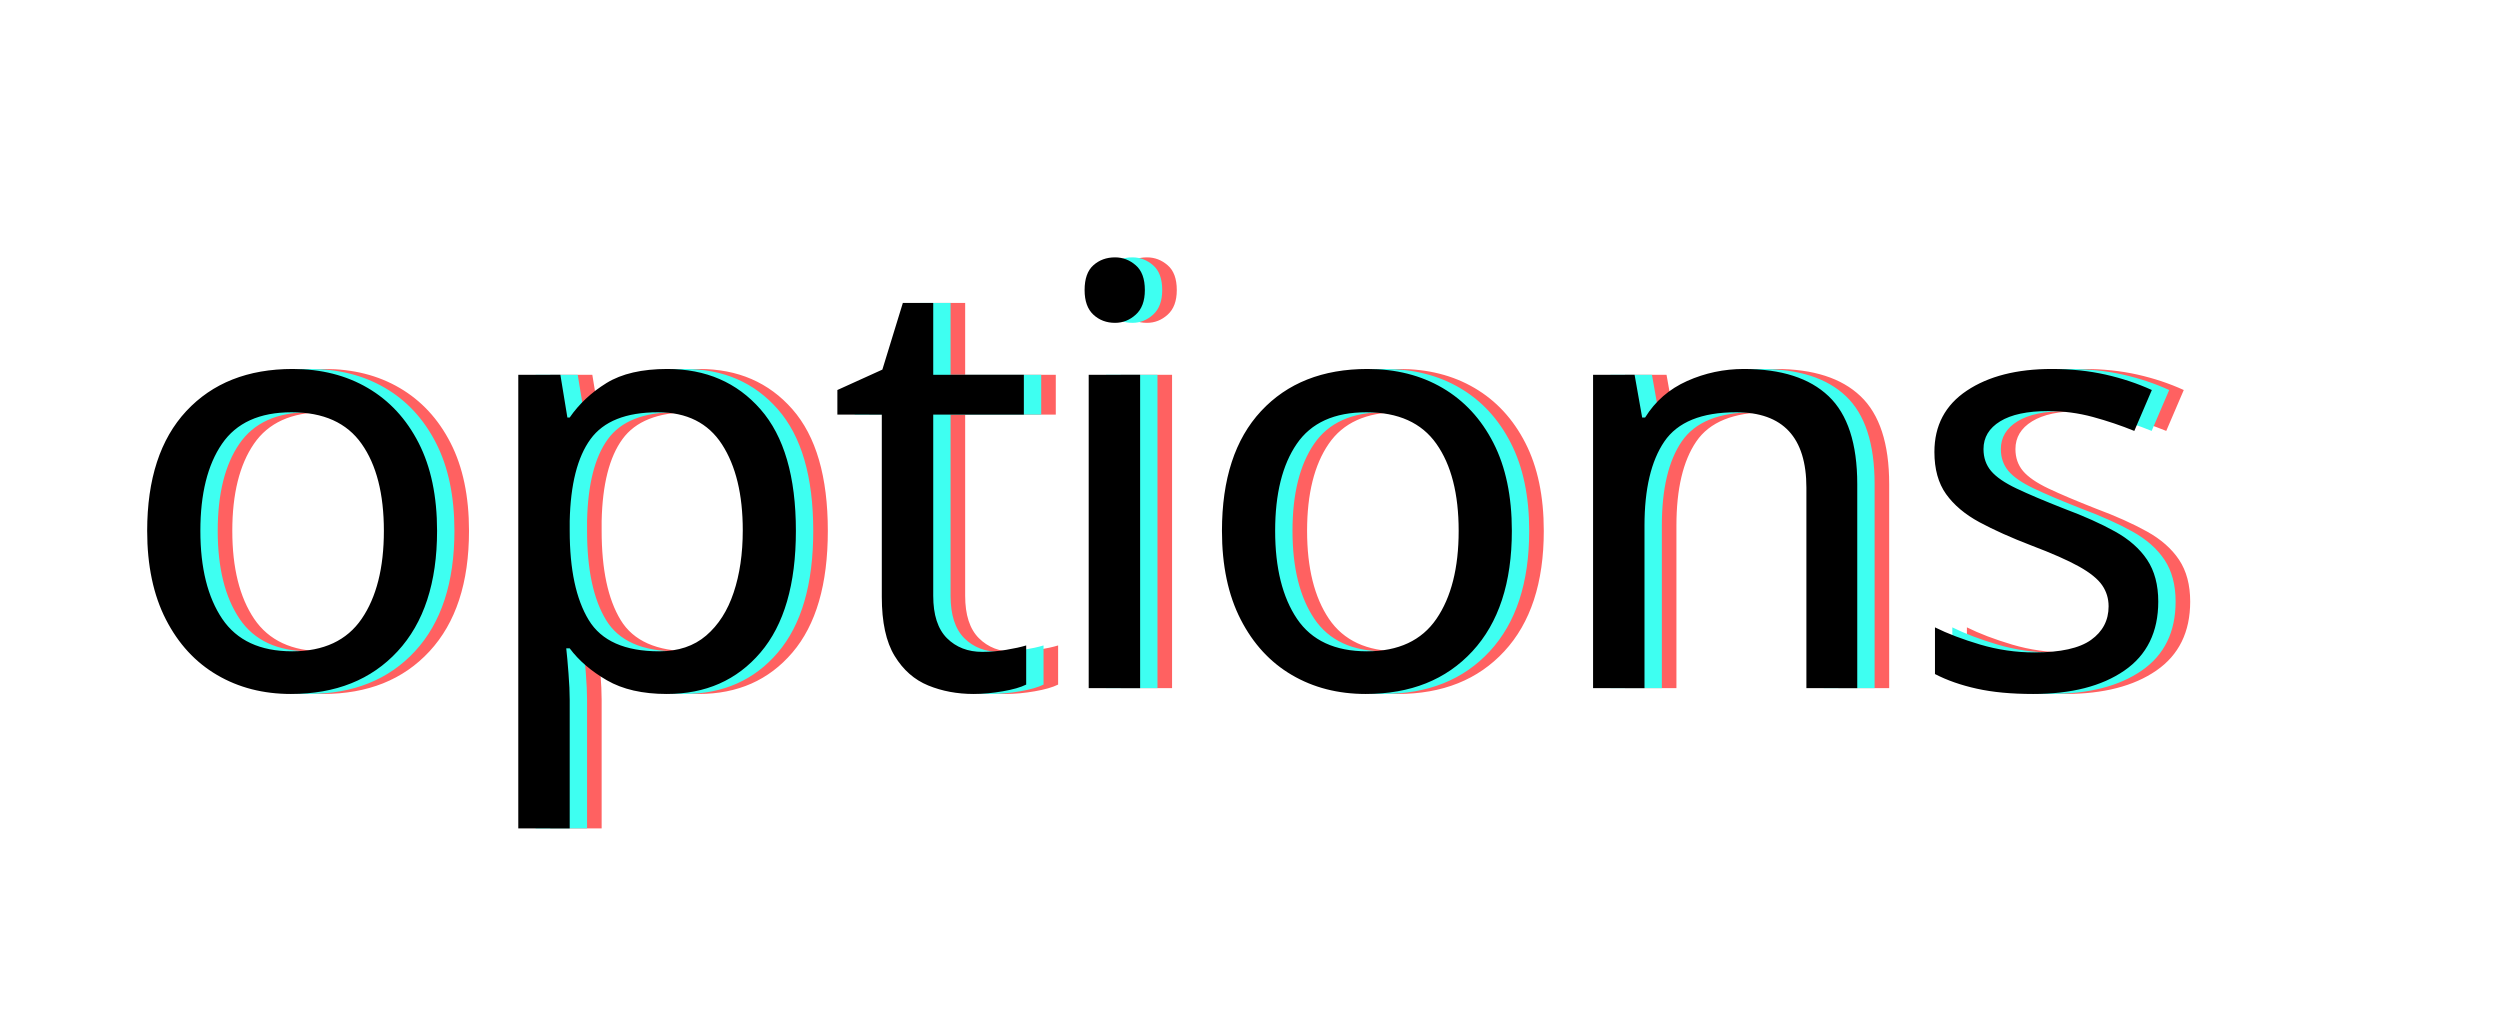
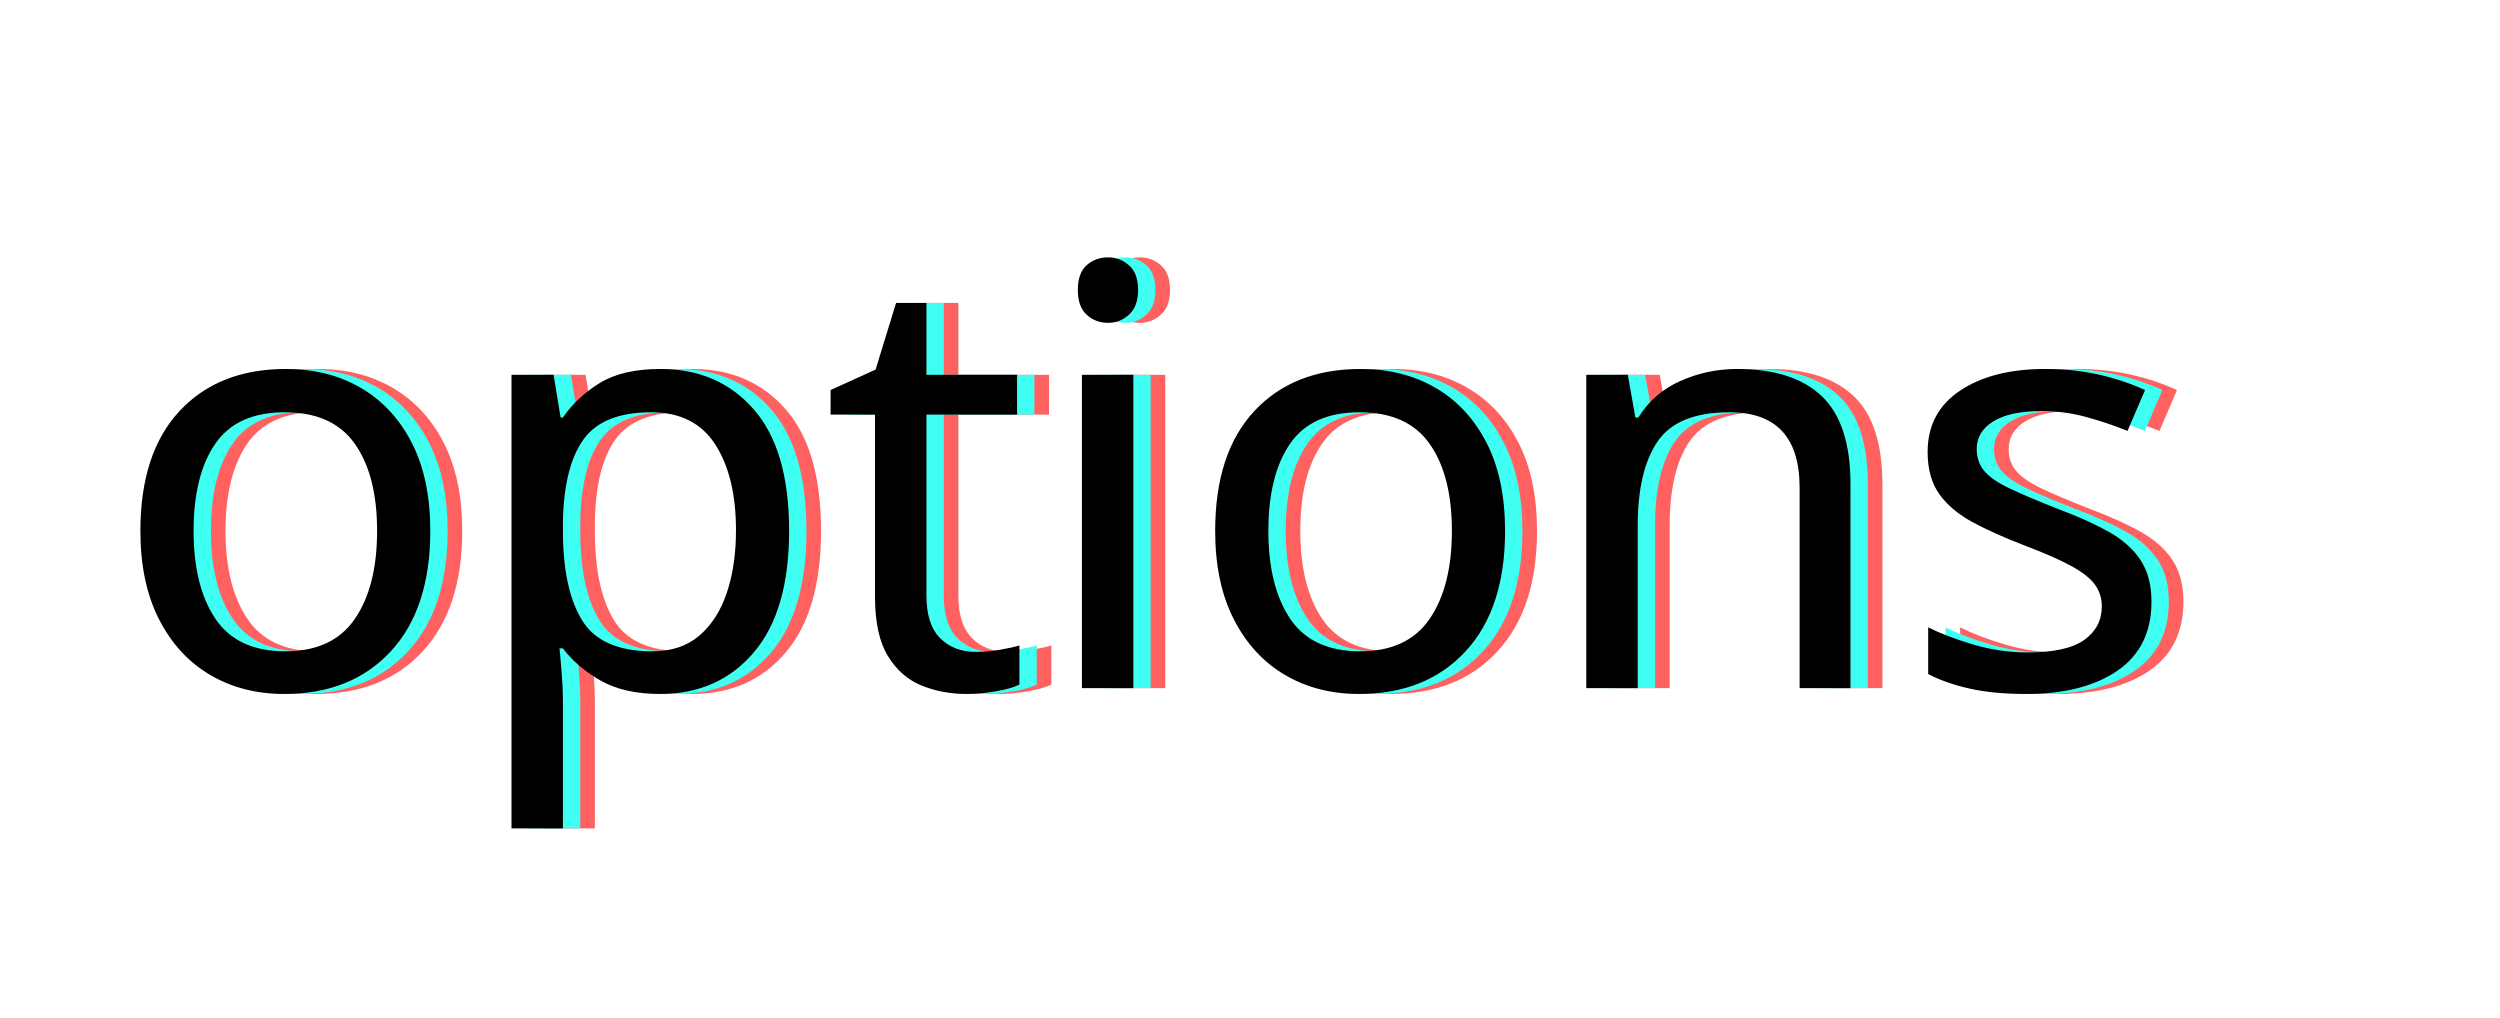
- <svg xmlns="http://www.w3.org/2000/svg" version="1.1" id="Layer_1" x="0px" y="0px" width="553px" height="225px" viewBox="325.5 0 553 225" enable-background="new 325.5 0 553 225" xml:space="preserve">
-   <text transform="matrix(1 0 0 1 358.0098 152.21)" fill="#FF6161" font-family="'Consolas-Italic'" font-size="129.278">options</text>
-   <text transform="matrix(1 0 0 1 354.7842 152.21)" fill="#3EFFF1" font-family="'Consolas-Italic'" font-size="129.278">options</text>
-   <text transform="matrix(1 0 0 1 350.9453 152.21)" font-family="'Consolas-Italic'" font-size="129.278">options</text>
+ <svg xmlns="http://www.w3.org/2000/svg" version="1.1" id="Layer_1" x="0px" y="0px" width="553px" height="225px" viewBox="0 0 553 225" enable-background="new 0 0 553 225" xml:space="preserve">
+   <text transform="matrix(1 0 0 1 31.0098 152.21)" fill="#FF6161" font-family="'Consolas-Italic'" font-size="129.278">options</text>
+   <text transform="matrix(1 0 0 1 27.7842 152.21)" fill="#3EFFF1" font-family="'Consolas-Italic'" font-size="129.278">options</text>
+   <text transform="matrix(1 0 0 1 23.9453 152.21)" font-family="'Consolas-Italic'" font-size="129.278">options</text>
</svg>
